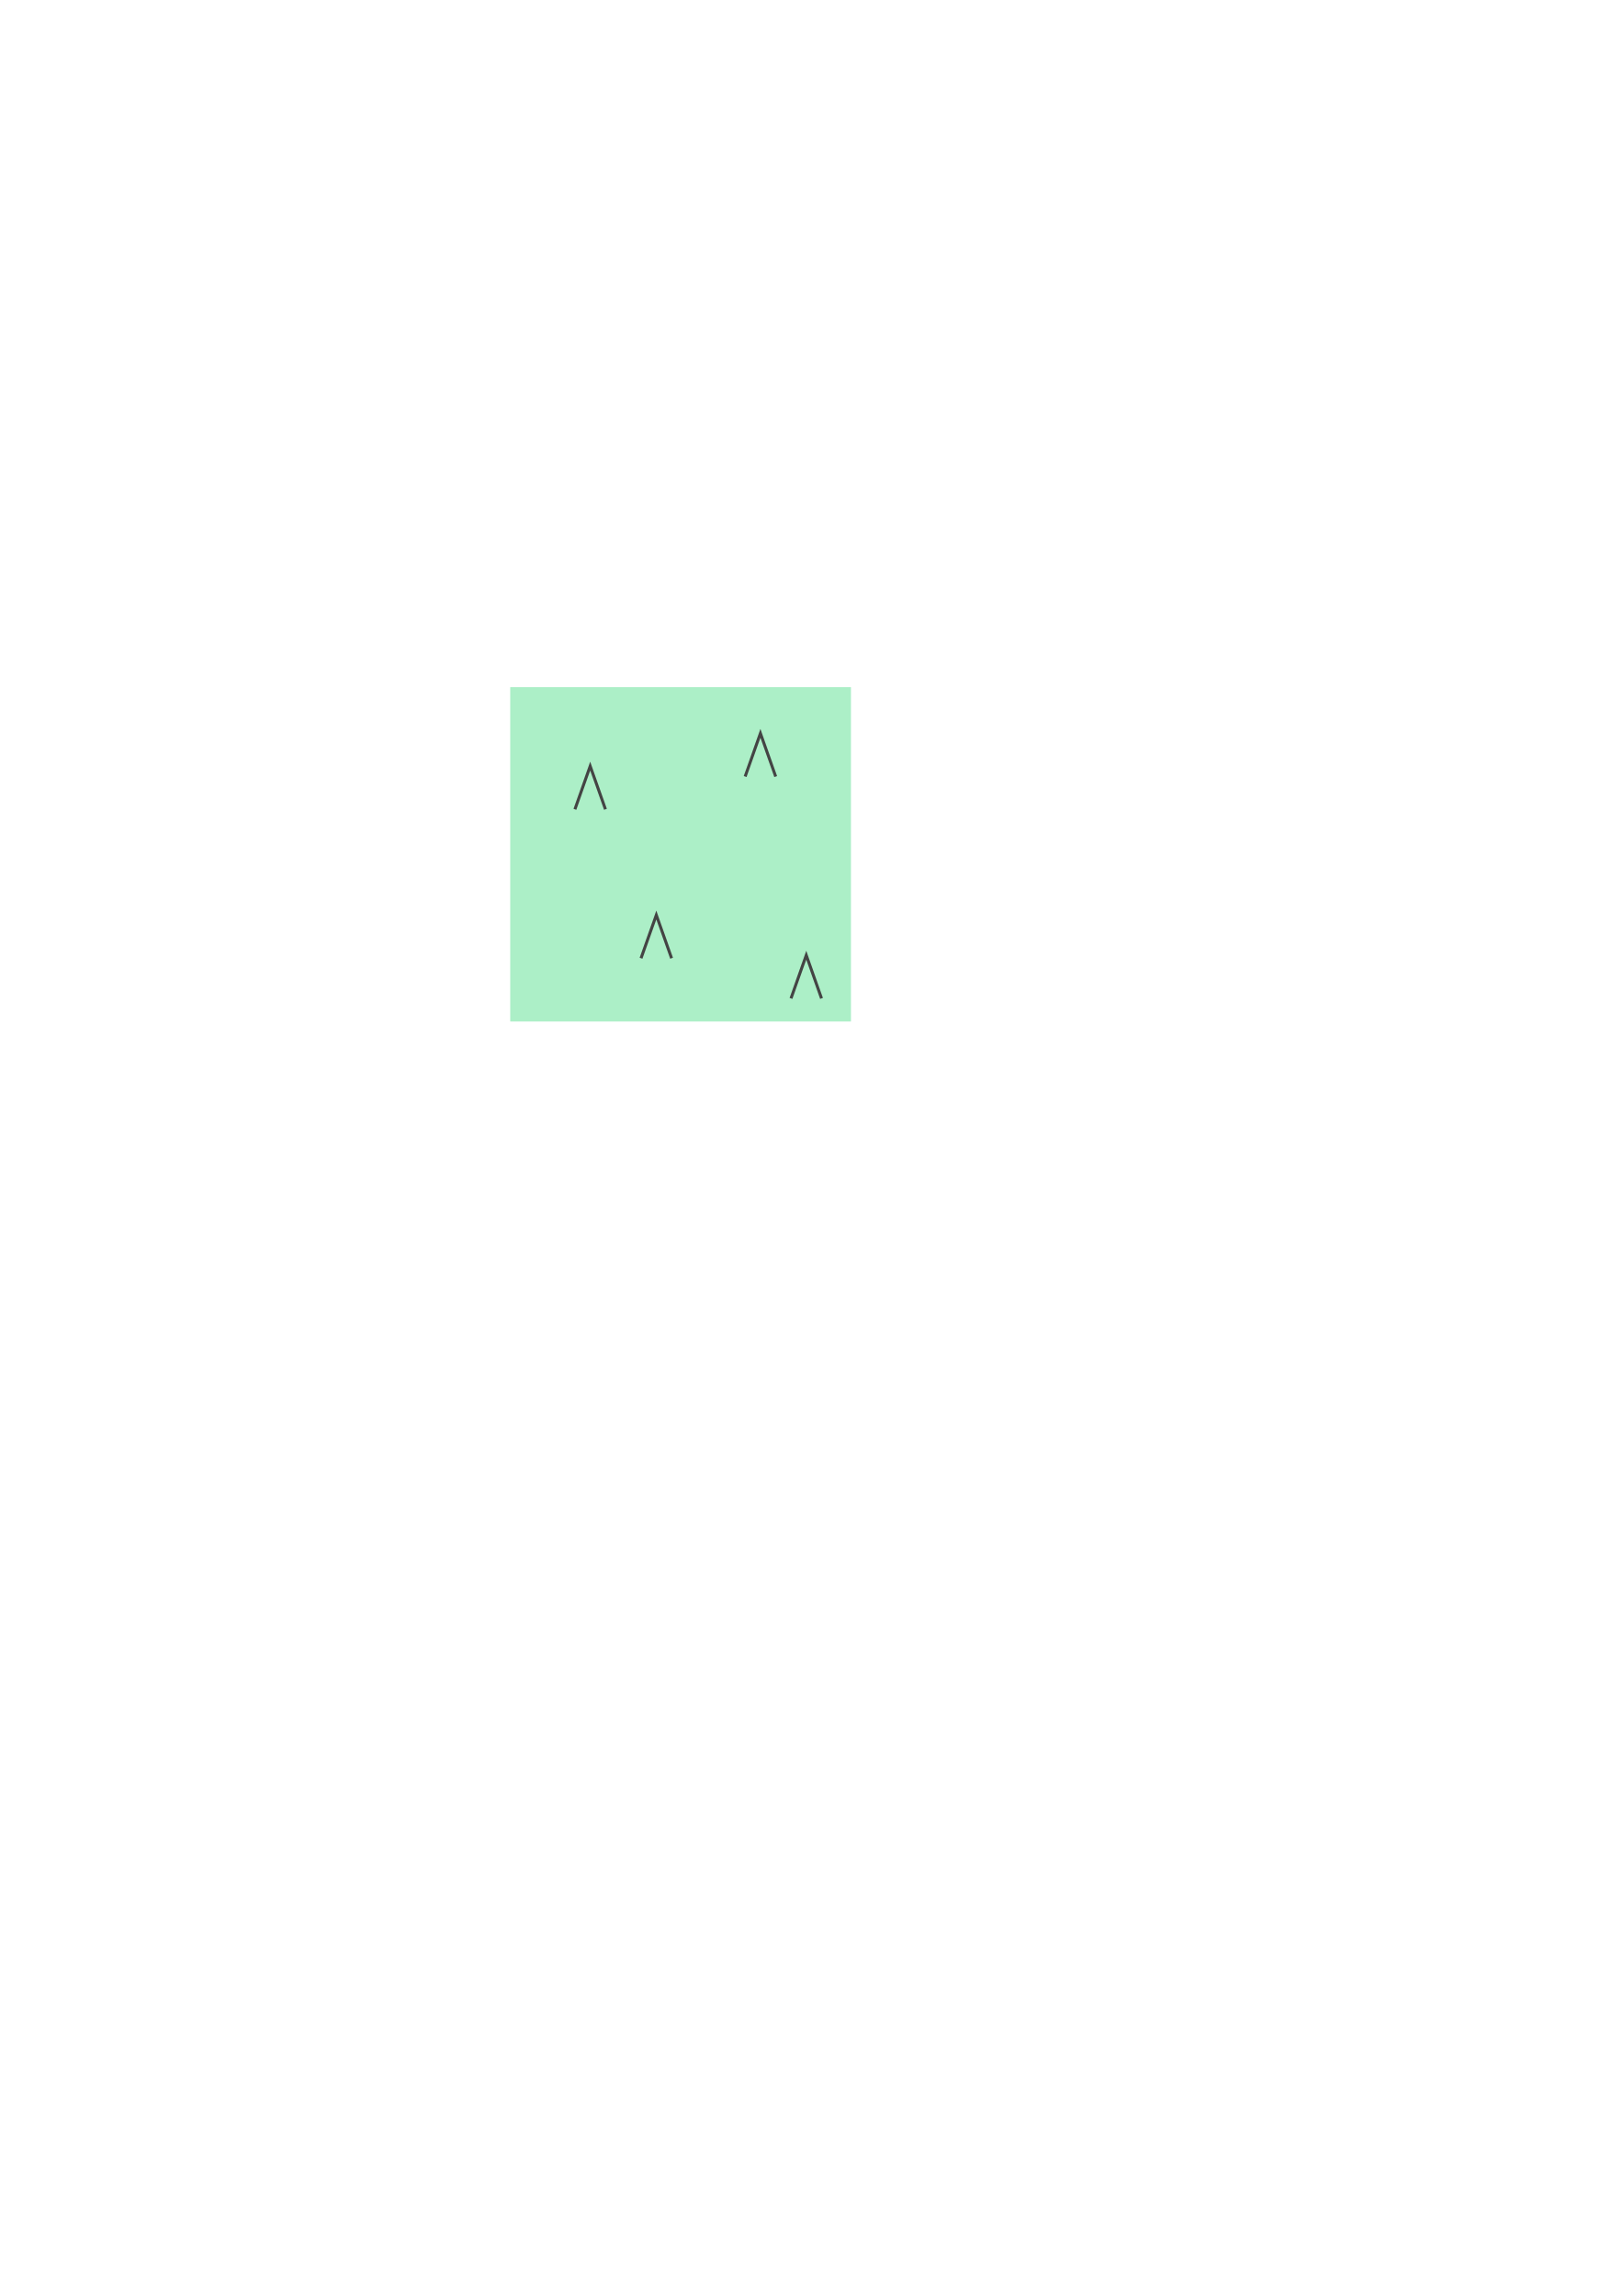
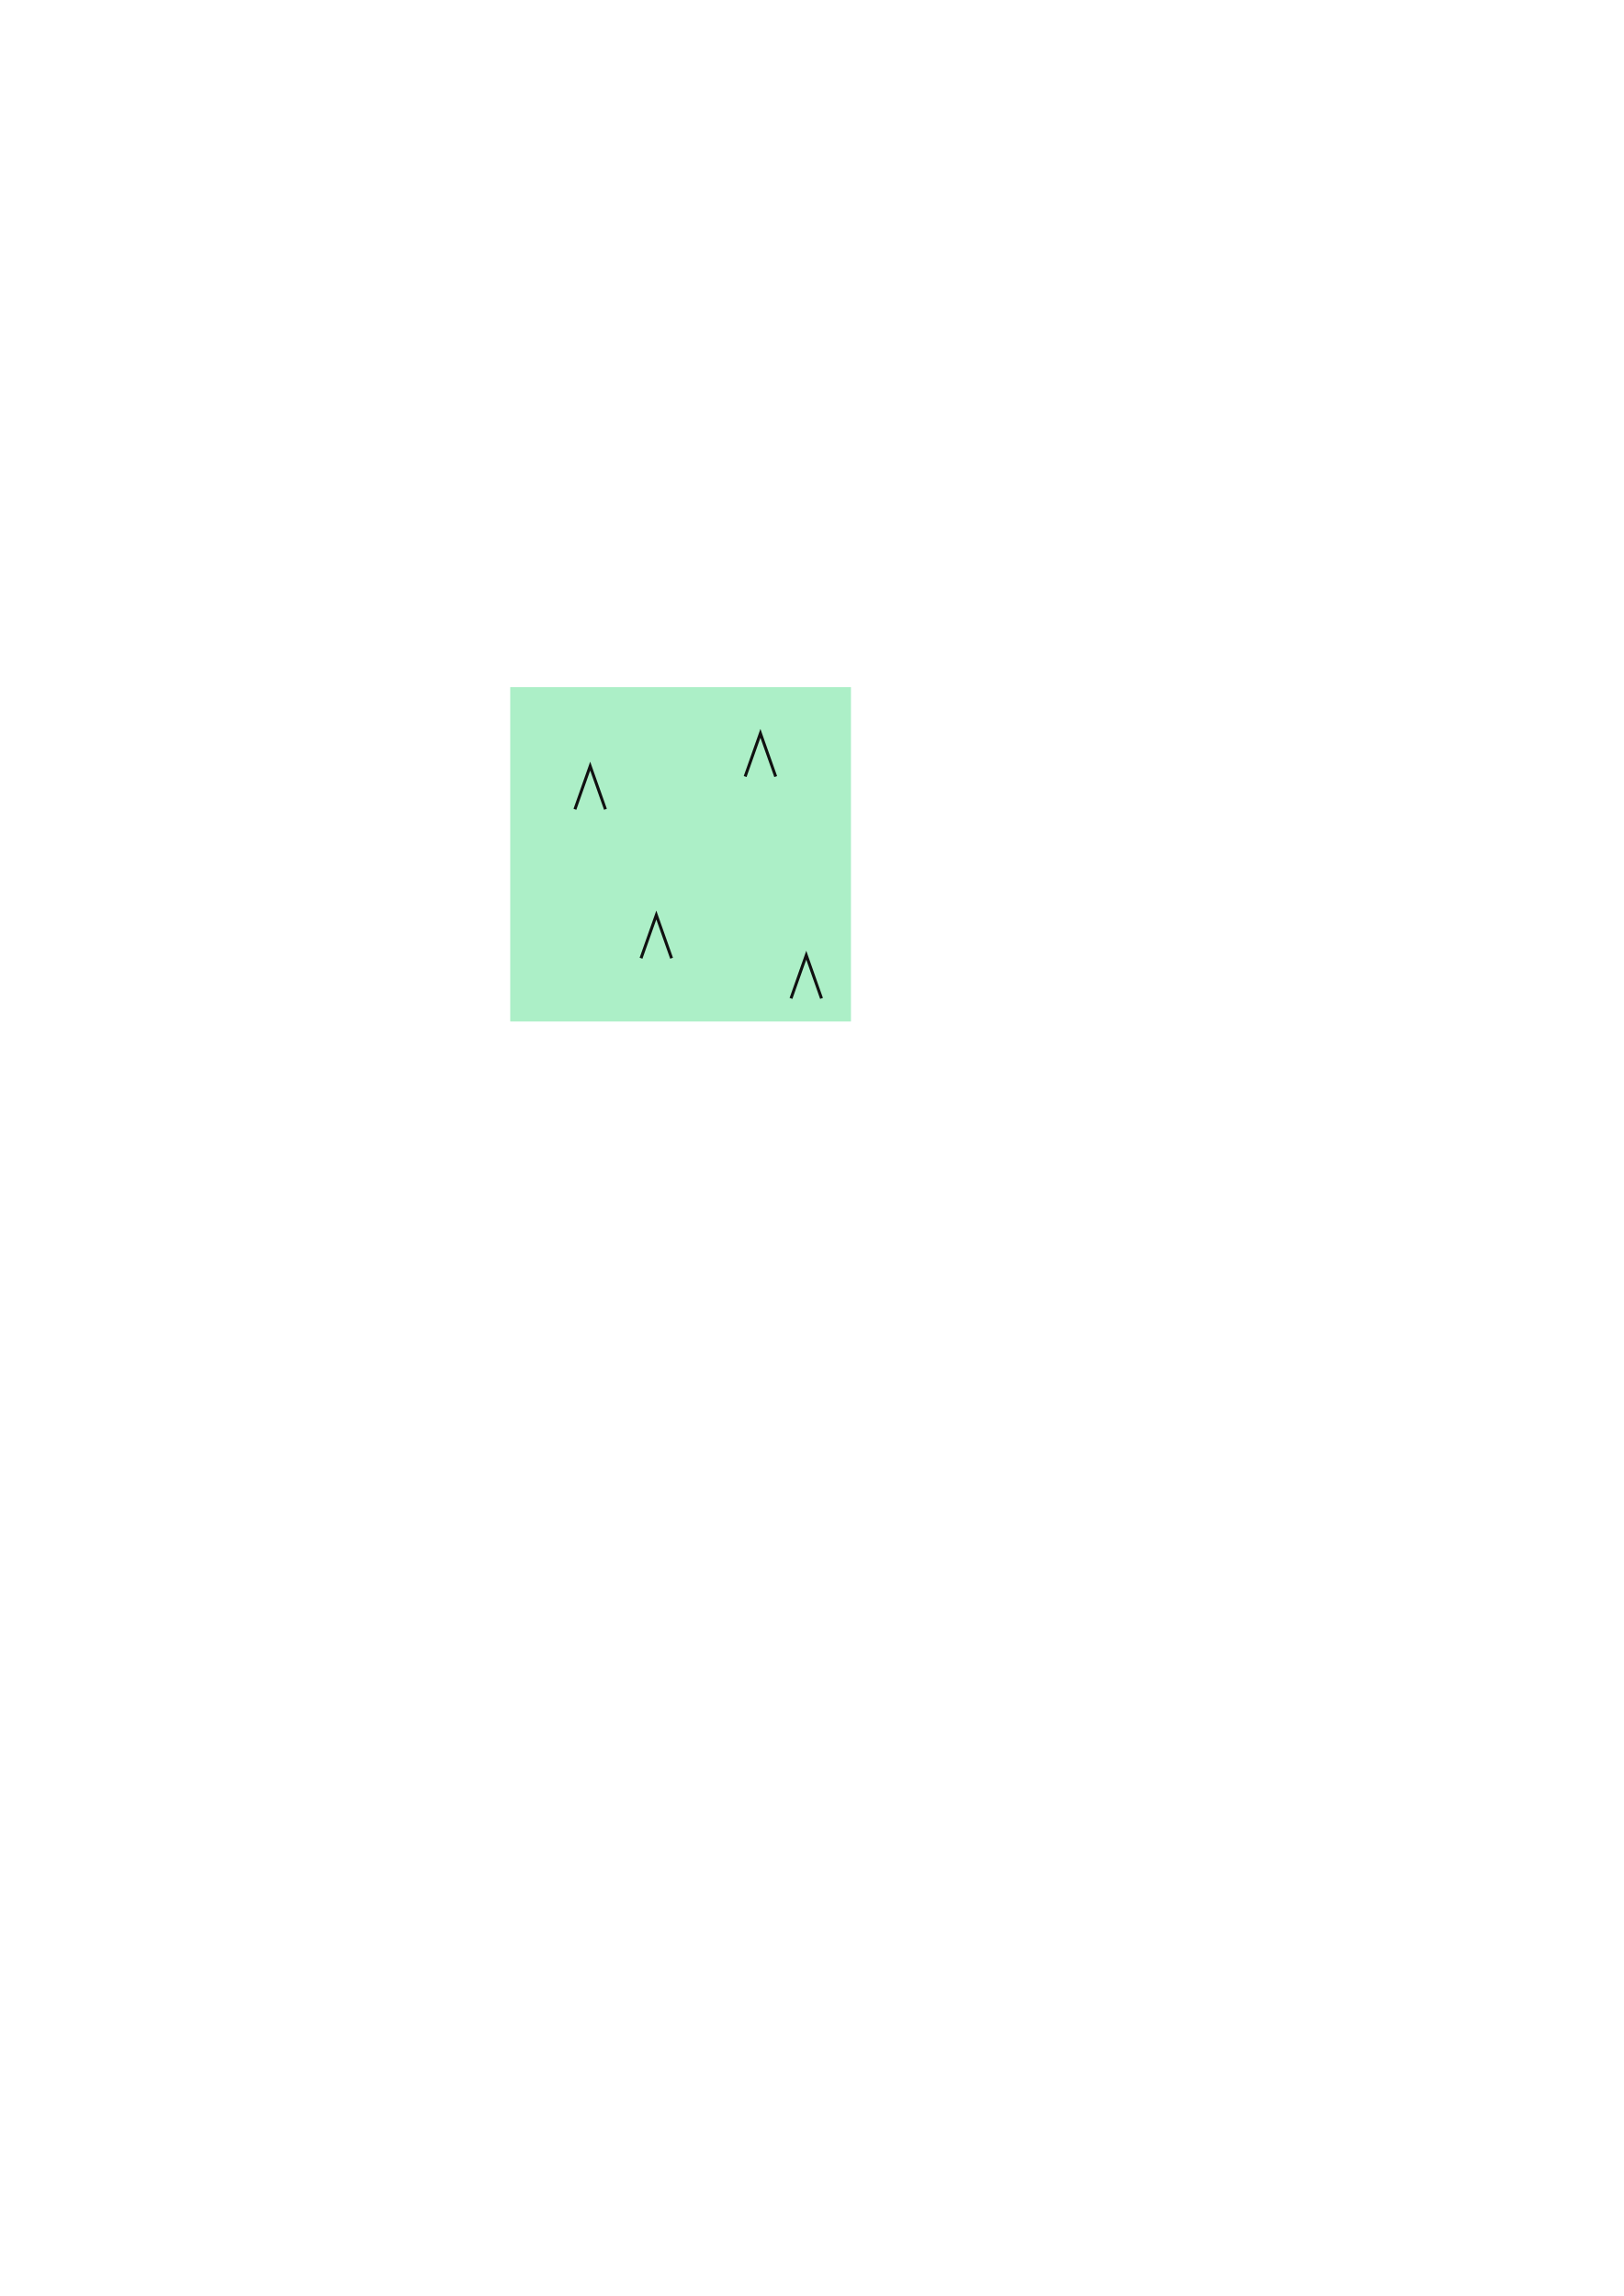
<svg xmlns="http://www.w3.org/2000/svg" width="210mm" height="297mm" viewBox="0 0 744.094 1052.362" id="svg2" version="1.1">
  <defs id="defs4" />
  <g id="layer1">
    <rect style="fill:#acefc7;fill-opacity:1;stroke:none;stroke-width:0.893;stroke-miterlimit:4;stroke-dasharray:none;stroke-opacity:0.706" id="rect4150" width="156.148" height="153.278" x="233.821" y="314.927" />
-     <path style="fill:none;fill-rule:evenodd;stroke:#444444;stroke-width:1.359;stroke-linecap:butt;stroke-linejoin:miter;stroke-opacity:1;stroke-miterlimit:4;stroke-dasharray:none" d="m 263.466,370.943 6.999,-19.8 6.999,19.8" id="path4401" />
-     <path style="fill:none;fill-rule:evenodd;stroke:#444444;stroke-width:1.359px;stroke-linecap:butt;stroke-linejoin:miter;stroke-opacity:1" d="m 341.476,355.92 6.999,-19.8 6.999,19.8" id="path4401-2-6" />
-     <path style="fill:none;fill-rule:evenodd;stroke:#444444;stroke-width:1.359px;stroke-linecap:butt;stroke-linejoin:miter;stroke-opacity:1" d="m 293.767,439.201 6.999,-19.8 6.999,19.8" id="path4401-2-3" />
-     <path style="fill:none;fill-rule:evenodd;stroke:#444444;stroke-width:1.359px;stroke-linecap:butt;stroke-linejoin:miter;stroke-opacity:1" d="m 362.486,457.619 6.999,-19.8 6.999,19.8" id="path4401-2" />
+     <path style="fill:none;fill-rule:evenodd;stroke:#111111;stroke-width:1.359;stroke-linecap:butt;stroke-linejoin:miter;stroke-opacity:1;stroke-miterlimit:4;stroke-dasharray:none" d="m 263.466,370.943 6.999,-19.8 6.999,19.8" id="path4401" />
+     <path style="fill:none;fill-rule:evenodd;stroke:#111111;stroke-width:1.359px;stroke-linecap:butt;stroke-linejoin:miter;stroke-opacity:1" d="m 341.476,355.92 6.999,-19.8 6.999,19.8" id="path4401-2-6" />
+     <path style="fill:none;fill-rule:evenodd;stroke:#111111;stroke-width:1.359px;stroke-linecap:butt;stroke-linejoin:miter;stroke-opacity:1" d="m 293.767,439.201 6.999,-19.8 6.999,19.8" id="path4401-2-3" />
+     <path style="fill:none;fill-rule:evenodd;stroke:#111111;stroke-width:1.359px;stroke-linecap:butt;stroke-linejoin:miter;stroke-opacity:1" d="m 362.486,457.619 6.999,-19.8 6.999,19.8" id="path4401-2" />
  </g>
</svg>
